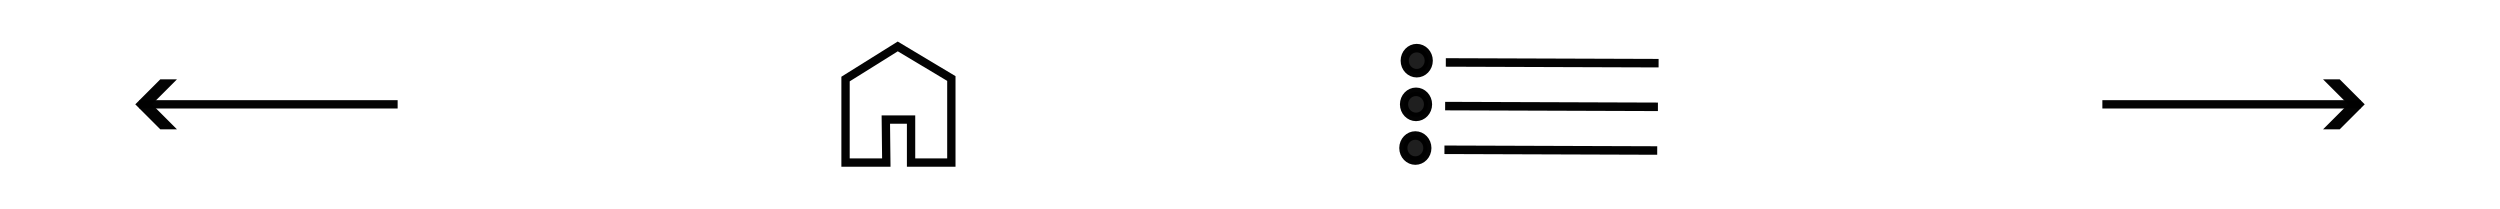
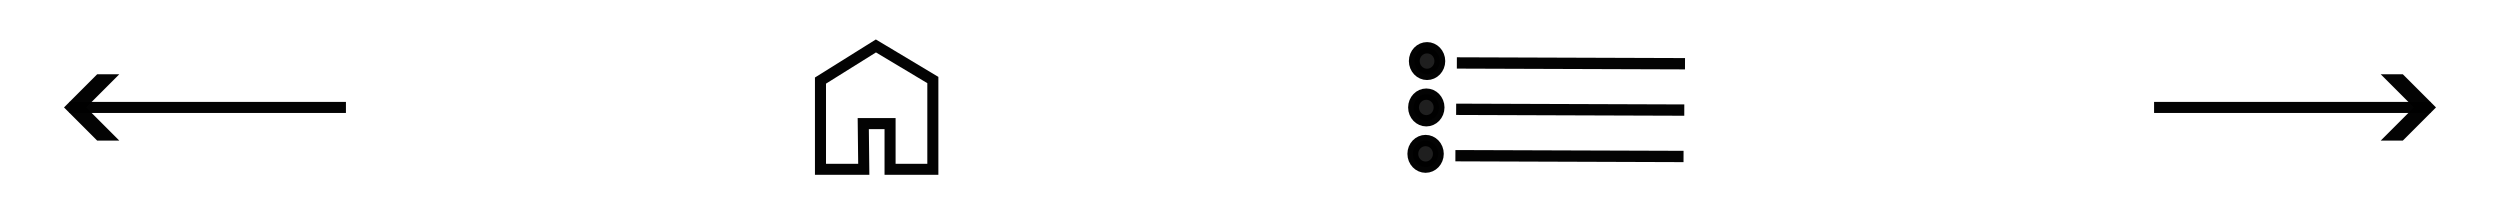
- <svg xmlns="http://www.w3.org/2000/svg" width="600" height="50" viewBox="0 0 158.75 13.229" version="1.1" id="svg5">
+ <svg xmlns="http://www.w3.org/2000/svg" width="350" height="30" viewBox="0 0 350 30" version="1.1" id="svg5">
  <defs id="defs2">
    <marker style="overflow:visible" id="Arrow4" refX="0" refY="0" orient="auto-start-reverse" markerWidth="5" markerHeight="6" viewBox="0 0 5 6" preserveAspectRatio="xMidYMid">
      <path style="fill:context-stroke;fill-rule:evenodd;stroke:none" d="m 1,0 -3,3 h -2 l 3,-3 -3,-3 h 2 z" id="path1741" />
    </marker>
  </defs>
  <g id="layer1">
-     <g id="g2625" transform="translate(7.143789)">
-       <g id="g319" style="stroke-width:0.266;stroke-dasharray:none" transform="matrix(1.946605,0,0,2.03072,-12.89044,1.240666)">
-         <path style="fill:none;fill-opacity:1;stroke:#000000;stroke-width:0.266;stroke-linecap:square;stroke-dasharray:none;stroke-opacity:0.985;paint-order:markers fill stroke" d="m 50.249,1.342 6.675,0.022" id="path13062" />
-         <ellipse style="fill:#000000;fill-opacity:0.878;stroke:#000000;stroke-width:0.266;stroke-linecap:square;stroke-dasharray:none;stroke-opacity:0.985;paint-order:markers fill stroke" id="ellipse13064" cx="49.167" cy="1.286" rx="0.392" ry="0.392" />
-         <path style="fill:none;fill-opacity:1;stroke:#000000;stroke-width:0.266;stroke-linecap:square;stroke-dasharray:none;stroke-opacity:0.985;paint-order:markers fill stroke" d="m 50.227,2.707 6.675,0.022" id="path298" />
-         <ellipse style="fill:#000000;fill-opacity:0.878;stroke:#000000;stroke-width:0.266;stroke-linecap:square;stroke-dasharray:none;stroke-opacity:0.985;paint-order:markers fill stroke" id="ellipse300" cx="49.144" cy="2.652" rx="0.392" ry="0.392" />
-         <path style="fill:none;fill-opacity:1;stroke:#000000;stroke-width:0.266;stroke-linecap:square;stroke-dasharray:none;stroke-opacity:0.985;paint-order:markers fill stroke" d="m 50.204,4.073 6.675,0.022" id="path304" />
-         <ellipse style="fill:#000000;fill-opacity:0.878;stroke:#000000;stroke-width:0.266;stroke-linecap:square;stroke-dasharray:none;stroke-opacity:0.985;paint-order:markers fill stroke" id="ellipse306" cx="49.122" cy="4.018" rx="0.392" ry="0.392" />
+     <g id="g2625" transform="matrix(2.341338,0,0,2.341338,5.882306,-0.470675)" style="stroke-width:0.661;stroke-dasharray:none">
+       <g id="g319" style="stroke-width:0.333;stroke-dasharray:none" transform="matrix(1.946605,0,0,2.03072,-12.89044,1.240666)">
+         <path style="fill:none;fill-opacity:1;stroke:#000000;stroke-width:0.333;stroke-linecap:square;stroke-dasharray:none;stroke-opacity:0.985;paint-order:markers fill stroke" d="m 50.249,1.342 6.675,0.022" id="path13062" />
+         <ellipse style="fill:#000000;fill-opacity:0.878;stroke:#000000;stroke-width:0.333;stroke-linecap:square;stroke-dasharray:none;stroke-opacity:0.985;paint-order:markers fill stroke" id="ellipse13064" cx="49.167" cy="1.286" rx="0.392" ry="0.392" />
+         <path style="fill:none;fill-opacity:1;stroke:#000000;stroke-width:0.333;stroke-linecap:square;stroke-dasharray:none;stroke-opacity:0.985;paint-order:markers fill stroke" d="m 50.227,2.707 6.675,0.022" id="path298" />
+         <ellipse style="fill:#000000;fill-opacity:0.878;stroke:#000000;stroke-width:0.333;stroke-linecap:square;stroke-dasharray:none;stroke-opacity:0.985;paint-order:markers fill stroke" id="ellipse300" cx="49.144" cy="2.652" rx="0.392" ry="0.392" />
+         <path style="fill:none;fill-opacity:1;stroke:#000000;stroke-width:0.333;stroke-linecap:square;stroke-dasharray:none;stroke-opacity:0.985;paint-order:markers fill stroke" d="m 50.204,4.073 6.675,0.022" id="path304" />
+         <ellipse style="fill:#000000;fill-opacity:0.878;stroke:#000000;stroke-width:0.333;stroke-linecap:square;stroke-dasharray:none;stroke-opacity:0.985;paint-order:markers fill stroke" id="ellipse306" cx="49.122" cy="4.018" rx="0.392" ry="0.392" />
      </g>
-       <path style="fill:none;fill-opacity:0.878;stroke:#000000;stroke-width:0.529;stroke-linecap:square;stroke-dasharray:none;stroke-opacity:0.985;paint-order:markers fill stroke" d="M 46.548,5.019 V 10.324 h 2.589 l -0.031,-2.733 h 1.603 V 10.324 h 2.558 V 4.986 l -3.404,-2.038 z" id="path375" />
-       <path style="fill:none;fill-opacity:0.878;stroke:#000000;stroke-width:0.529;stroke-linecap:square;stroke-dasharray:none;stroke-opacity:0.985;marker-start:url(#Arrow4);paint-order:markers fill stroke" d="M 1.976,6.625 H 17.842" id="path1081" />
-       <path style="fill:none;fill-opacity:0.878;stroke:#000000;stroke-width:0.529;stroke-linecap:square;stroke-dasharray:none;stroke-opacity:0.985;marker-start:url(#Arrow4);paint-order:markers fill stroke" d="M 142.486,6.625 H 126.621" id="path1294" />
+       <path style="fill:none;fill-opacity:0.878;stroke:#000000;stroke-width:0.661;stroke-linecap:square;stroke-dasharray:none;stroke-opacity:0.985;paint-order:markers fill stroke" d="M 46.548,5.019 V 10.324 h 2.589 l -0.031,-2.733 h 1.603 V 10.324 h 2.558 V 4.986 l -3.404,-2.038 z" id="path375" />
+       <path style="fill:none;fill-opacity:0.878;stroke:#000000;stroke-width:0.661;stroke-linecap:square;stroke-dasharray:none;stroke-opacity:0.985;marker-start:url(#Arrow4);paint-order:markers fill stroke" d="M 1.976,6.625 H 17.842" id="path1081" />
+       <path style="fill:none;fill-opacity:0.878;stroke:#000000;stroke-width:0.661;stroke-linecap:square;stroke-dasharray:none;stroke-opacity:0.985;marker-start:url(#Arrow4);paint-order:markers fill stroke" d="M 142.486,6.625 H 126.621" id="path1294" />
    </g>
  </g>
</svg>
